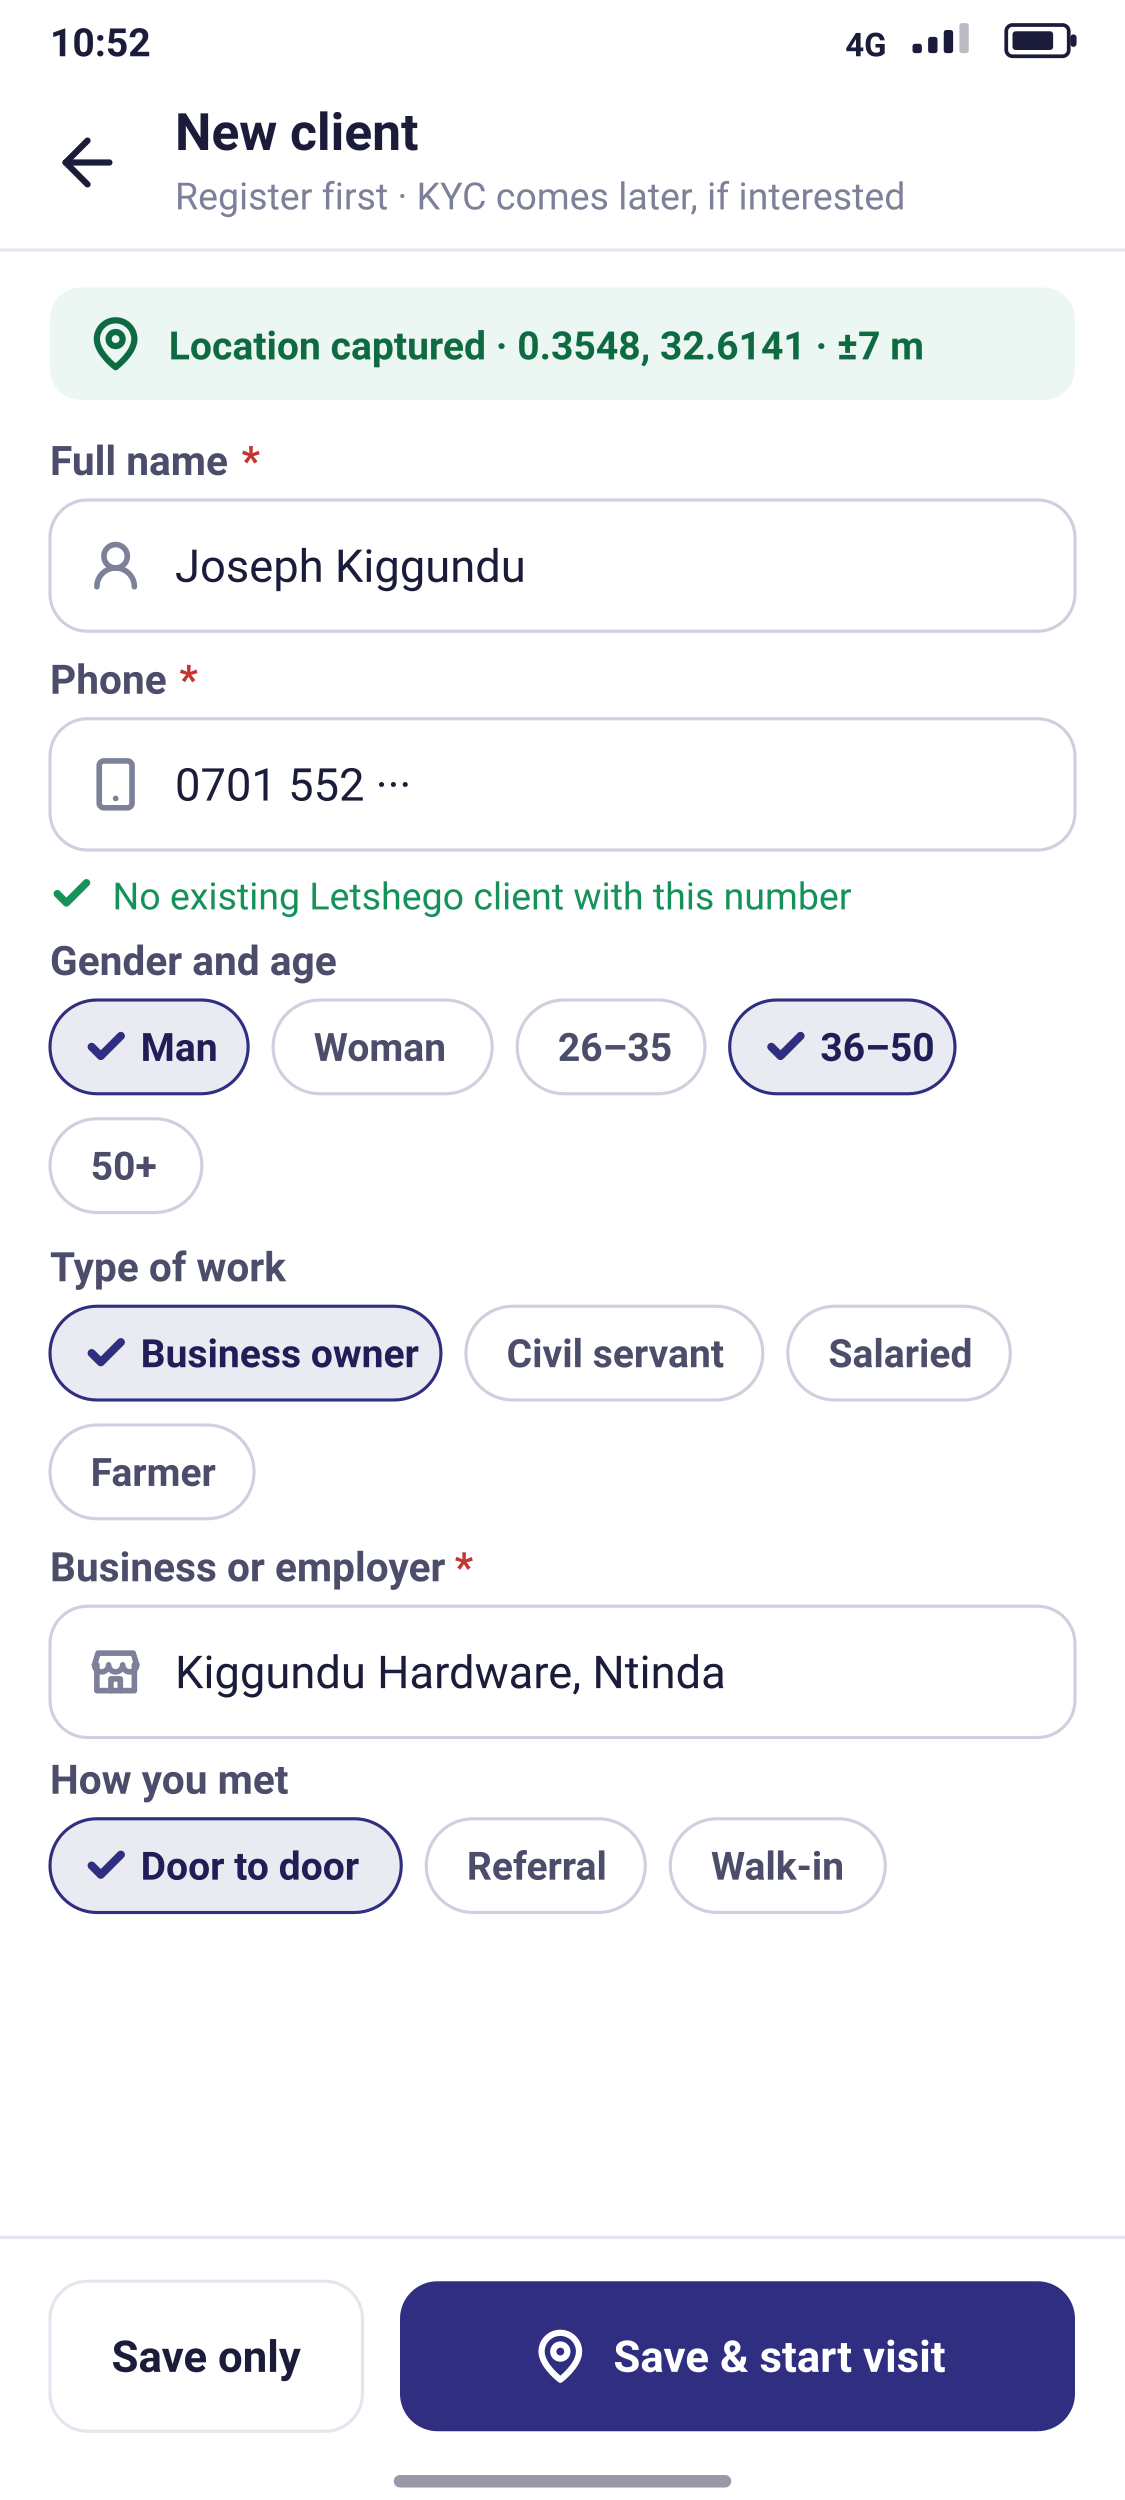
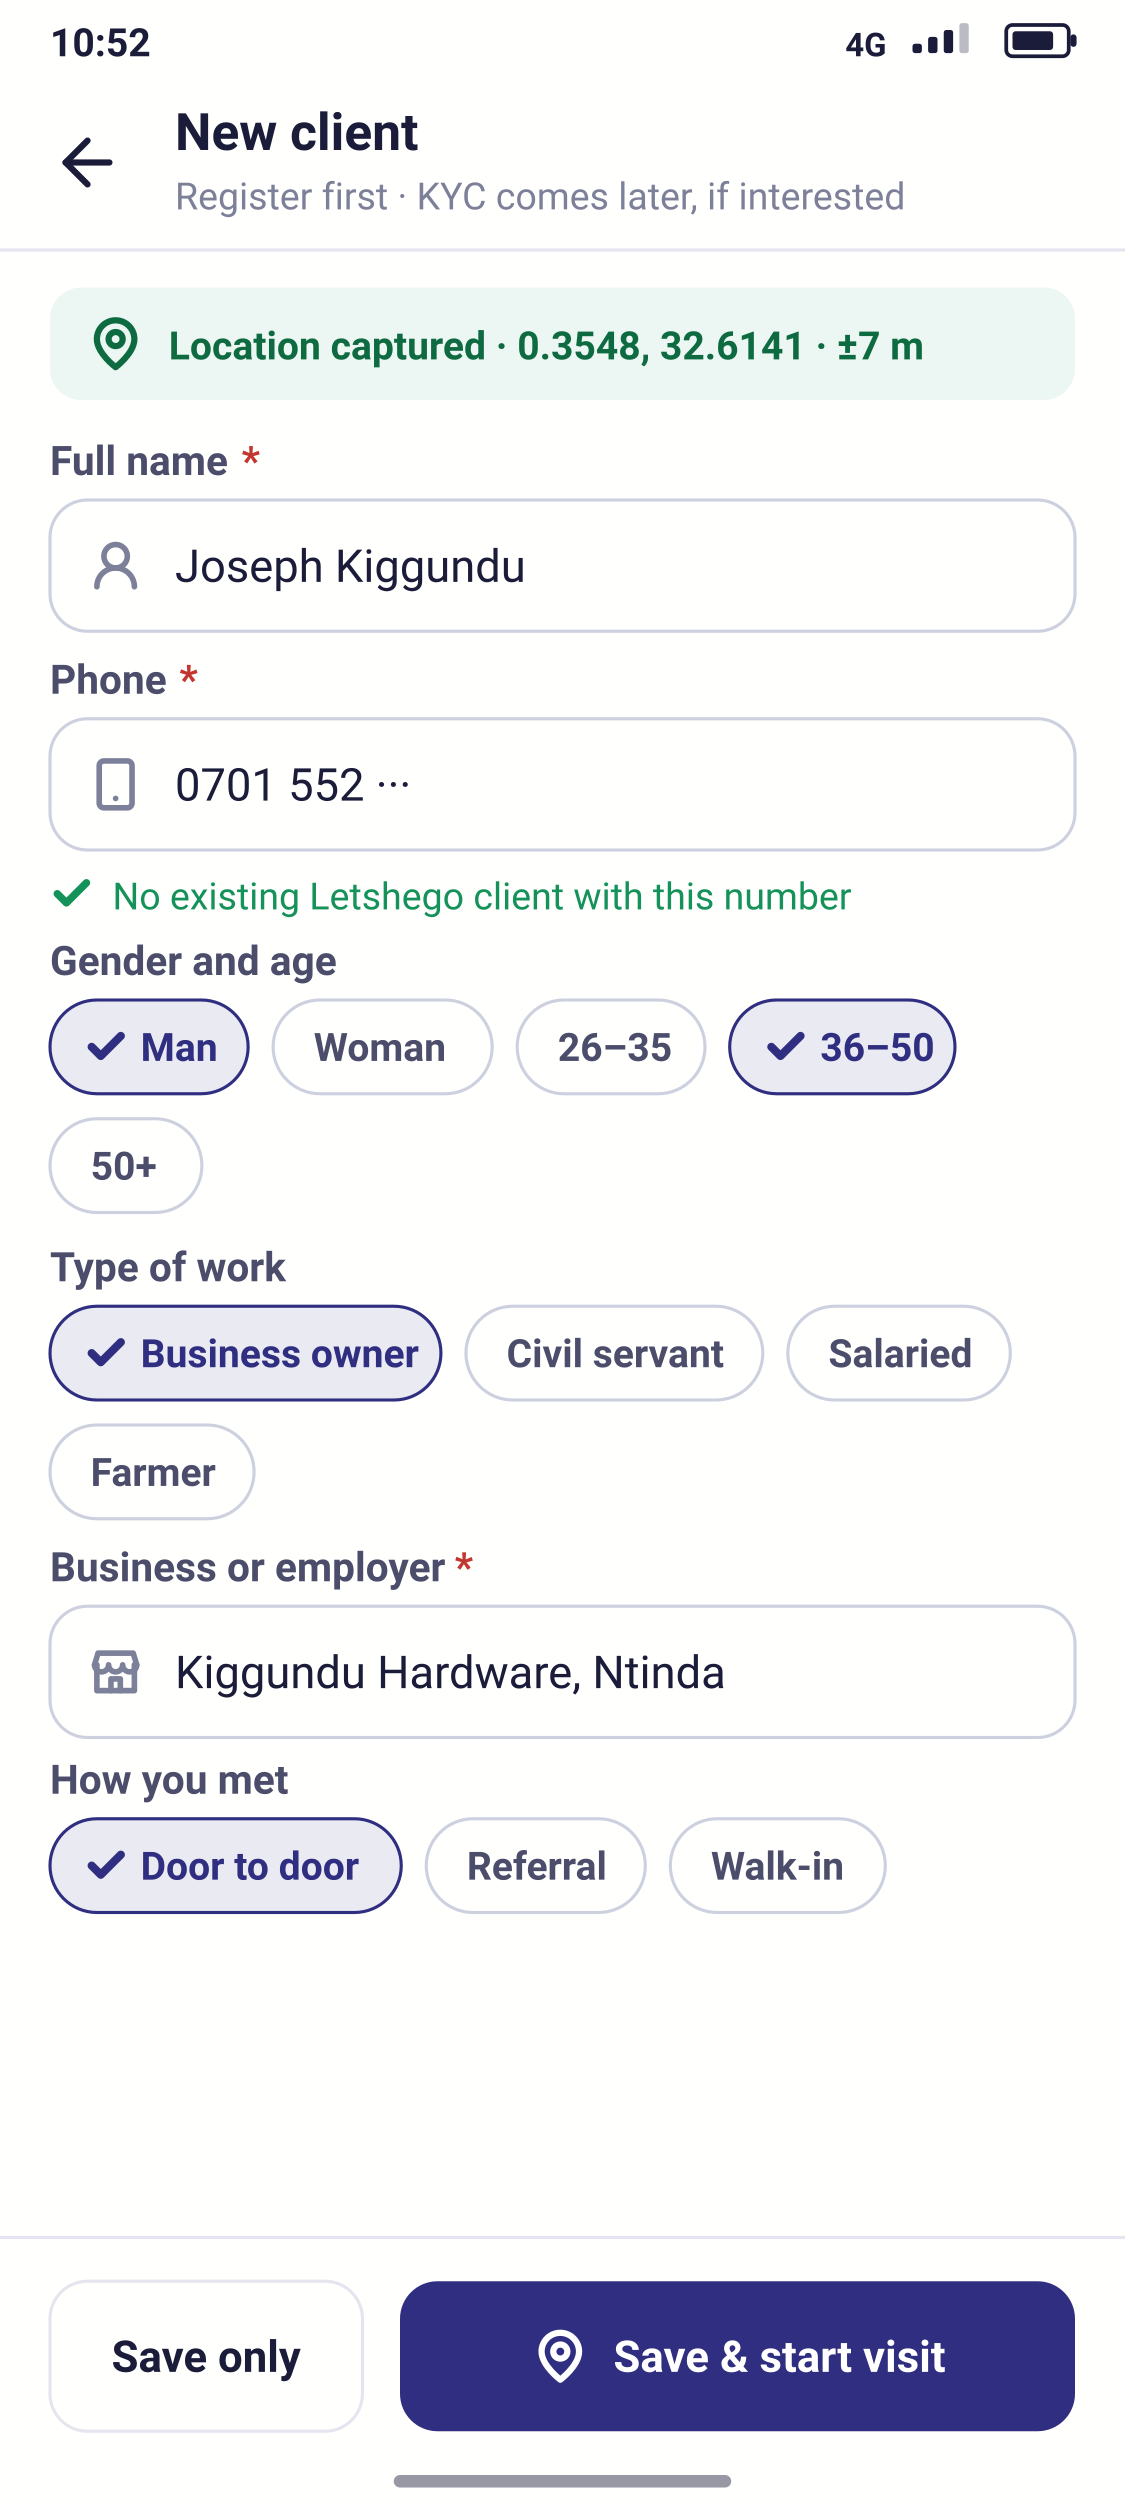
<svg xmlns="http://www.w3.org/2000/svg" width="360" height="800" viewBox="0 0 360 800">
-   <rect id="screen-background" x="0.0" y="0.0" width="360.0" height="800.0" fill="#FFFFFF" />
+   <rect id="screen-background" x="0.0" y="0.0" width="360.0" height="800.0" fill="#FFFFFE" />
  <g id="status-bar">
    <text id="10-52" x="16.0" y="18.0" font-family="Segoe UI, Roboto, Helvetica Neue, Arial, sans-serif" font-size="12.5" font-weight="600" fill="#1B1C3A">10:52</text>
    <rect id="battery" x="322.0" y="8.0" width="20.0" height="10.0" rx="2" fill="none" stroke="#1B1C3A" stroke-width="1.2" />
    <rect x="324.0" y="10.0" width="13.0" height="6.0" rx="1" fill="#1B1C3A" />
    <rect x="342.5" y="11.0" width="2.0" height="4.0" rx="1" fill="#1B1C3A" />
    <rect id="signal-bar" x="292.0" y="14.0" width="3.0" height="3.0" rx="0.8" fill="#1B1C3A" fill-opacity="1" />
    <rect id="signal-bar-2" x="297.0" y="11.8" width="3.0" height="5.2" rx="0.8" fill="#1B1C3A" fill-opacity="1" />
    <rect id="signal-bar-3" x="302.0" y="9.6" width="3.0" height="7.4" rx="0.8" fill="#1B1C3A" fill-opacity="1" />
    <rect id="signal-bar-4" x="307.0" y="7.4" width="3.0" height="9.6" rx="0.8" fill="#1B1C3A" fill-opacity="0.3" />
    <text id="network" x="270.5" y="18.0" font-family="Segoe UI, Roboto, Helvetica Neue, Arial, sans-serif" font-size="10.5" font-weight="700" fill="#1B1C3A">4G</text>
  </g>
  <g id="app-bar">
-     <rect id="app-bar-bg" x="0.0" y="24.0" width="360.0" height="56.0" fill="#FFFFFF" />
+     <rect id="app-bar-bg" x="0.0" y="24.0" width="360.0" height="56.0" fill="#FFFFFE" />
    <line x1="0.0" y1="80.0" x2="360.0" y2="80.0" stroke="#E4E5EF" stroke-width="1" />
    <g id="icon-arrowleft" transform="translate(16.0 40.0) scale(1)">
      <path d="M19 12H5" fill="none" stroke="#1B1C3A" stroke-width="2.00" stroke-linecap="round" stroke-linejoin="round" />
      <path d="M12 19l-7-7 7-7" fill="none" stroke="#1B1C3A" stroke-width="2.00" stroke-linecap="round" stroke-linejoin="round" />
    </g>
    <text id="New-client" x="56.0" y="48.0" font-family="Segoe UI, Roboto, Helvetica Neue, Arial, sans-serif" font-size="16.5" font-weight="600" fill="#1B1C3A">New client</text>
    <text id="Register-first-KYC-comes-l" x="56.0" y="67.0" font-family="Segoe UI, Roboto, Helvetica Neue, Arial, sans-serif" font-size="12" font-weight="400" fill="#7D8099">Register first · KYC comes later, if interested</text>
  </g>
  <g id="gps">
    <rect x="16.0" y="92.0" width="328.0" height="36.0" rx="10" fill="#ECF6F2" />
    <g id="icon-pin" transform="translate(28.0 101.0) scale(0.75)">
      <path d="M20 10c0 6-8 12-8 12s-8-6-8-12a8 8 0 0 1 16 0z" fill="none" stroke="#0E6B41" stroke-width="2.67" stroke-linecap="round" stroke-linejoin="round" />
      <path d="M12 7a3 3 0 1 0 0 6 3 3 0 1 0 0-6z" fill="none" stroke="#0E6B41" stroke-width="2.67" stroke-linecap="round" stroke-linejoin="round" />
    </g>
    <text id="Location-captured-0-3548" x="54.0" y="115.0" font-family="Segoe UI, Roboto, Helvetica Neue, Arial, sans-serif" font-size="12.5" font-weight="600" fill="#0E6B41">Location captured · 0.3548, 32.6141 · ±7 m</text>
  </g>
  <g id="field-Full-name">
    <text id="label" x="16.0" y="152.0" font-family="Segoe UI, Roboto, Helvetica Neue, Arial, sans-serif" font-size="13" font-weight="600" fill="#4B4D6B">Full name</text>
    <text id="required" x="77.3" y="152.0" font-family="Segoe UI, Roboto, Helvetica Neue, Arial, sans-serif" font-size="13" font-weight="600" fill="#C2362F">*</text>
-     <rect id="input" x="16.0" y="160.0" width="328.0" height="42.0" rx="12" fill="#FFFFFF" stroke="#CDD0DE" stroke-width="1" />
+     <rect id="input" x="16.0" y="160.0" width="328.0" height="42.0" rx="12" fill="#FFFFFE" stroke="#CDD0DE" stroke-width="1" />
    <g id="icon-user" transform="translate(28.0 172.0) scale(0.75)">
      <path d="M12 3a5 5 0 1 0 0 10 5 5 0 1 0 0-10z" fill="none" stroke="#7D8099" stroke-width="2.40" stroke-linecap="round" stroke-linejoin="round" />
      <path d="M20 21a8 8 0 0 0-16 0" fill="none" stroke="#7D8099" stroke-width="2.40" stroke-linecap="round" stroke-linejoin="round" />
    </g>
    <text id="value" x="56.0" y="186.2" font-family="Segoe UI, Roboto, Helvetica Neue, Arial, sans-serif" font-size="14.5" font-weight="400" fill="#1B1C3A">Joseph Kiggundu</text>
  </g>
  <g id="field-Phone">
    <text id="label-2" x="16.0" y="222.0" font-family="Segoe UI, Roboto, Helvetica Neue, Arial, sans-serif" font-size="13" font-weight="600" fill="#4B4D6B">Phone</text>
    <text id="required-2" x="57.4" y="222.0" font-family="Segoe UI, Roboto, Helvetica Neue, Arial, sans-serif" font-size="13" font-weight="600" fill="#C2362F">*</text>
-     <rect id="input-2" x="16.0" y="230.0" width="328.0" height="42.0" rx="12" fill="#FFFFFF" stroke="#CDD0DE" stroke-width="1" />
+     <rect id="input-2" x="16.0" y="230.0" width="328.0" height="42.0" rx="12" fill="#FFFFFE" stroke="#CDD0DE" stroke-width="1" />
    <g id="icon-phone" transform="translate(28.0 242.0) scale(0.75)">
      <path d="M7 2h10a2 2 0 0 1 2 2v16a2 2 0 0 1-2 2H7a2 2 0 0 1-2-2V4a2 2 0 0 1 2-2z" fill="none" stroke="#7D8099" stroke-width="2.40" stroke-linecap="round" stroke-linejoin="round" />
      <path d="M12 18h.01" fill="none" stroke="#7D8099" stroke-width="2.40" stroke-linecap="round" stroke-linejoin="round" />
    </g>
    <text id="value-2" x="56.0" y="256.2" font-family="Segoe UI, Roboto, Helvetica Neue, Arial, sans-serif" font-size="14.5" font-weight="400" fill="#1B1C3A">0701 552 ···</text>
    <g id="icon-check" transform="translate(16.0 279.0) scale(0.5833)">
      <path d="M20 6L9 17l-5-5" fill="none" stroke="#15925A" stroke-width="4.11" stroke-linecap="round" stroke-linejoin="round" />
    </g>
    <text id="hint" x="36.0" y="291.0" font-family="Segoe UI, Roboto, Helvetica Neue, Arial, sans-serif" font-size="12" font-weight="400" fill="#15925A">No existing Letshego client with this number</text>
  </g>
  <text id="Gender-and-age" x="16.0" y="312.0" font-family="Segoe UI, Roboto, Helvetica Neue, Arial, sans-serif" font-size="13" font-weight="600" fill="#4B4D6B">Gender and age</text>
  <g id="pill-Man">
    <rect x="16.0" y="320.0" width="63.4" height="30.0" rx="15.0" fill="#EAEAF2" stroke="#2F2E80" stroke-width="1" />
    <g id="icon-check-2" transform="translate(27.0 328.0) scale(0.5833)">
      <path d="M20 6L9 17l-5-5" fill="none" stroke="#2F2E80" stroke-width="4.46" stroke-linecap="round" stroke-linejoin="round" />
    </g>
-     <text id="Man" x="45.0" y="339.5" font-family="Segoe UI, Roboto, Helvetica Neue, Arial, sans-serif" font-size="12.5" font-weight="600" fill="#1F1E57">Man</text>
+     <text id="Man" x="45.0" y="339.5" font-family="Segoe UI, Roboto, Helvetica Neue, Arial, sans-serif" font-size="12.5" font-weight="600" fill="#2F2E80">Man</text>
  </g>
  <g id="pill-Woman">
-     <rect x="87.4" y="320.0" width="70.1" height="30.0" rx="15.0" fill="#FFFFFF" stroke="#CDD0DE" stroke-width="1" />
+     <rect x="87.4" y="320.0" width="70.1" height="30.0" rx="15.0" fill="#FFFFFE" stroke="#CDD0DE" stroke-width="1" />
    <text id="Woman" x="100.4" y="339.5" font-family="Segoe UI, Roboto, Helvetica Neue, Arial, sans-serif" font-size="12.5" font-weight="600" fill="#4B4D6B">Woman</text>
  </g>
  <g id="pill-26-35">
-     <rect x="165.5" y="320.0" width="60.1" height="30.0" rx="15.0" fill="#FFFFFF" stroke="#CDD0DE" stroke-width="1" />
+     <rect x="165.5" y="320.0" width="60.1" height="30.0" rx="15.0" fill="#FFFFFE" stroke="#CDD0DE" stroke-width="1" />
    <text id="26-35" x="178.5" y="339.5" font-family="Segoe UI, Roboto, Helvetica Neue, Arial, sans-serif" font-size="12.5" font-weight="600" fill="#4B4D6B">26–35</text>
  </g>
  <g id="pill-36-50">
    <rect x="233.5" y="320.0" width="72.1" height="30.0" rx="15.0" fill="#EAEAF2" stroke="#2F2E80" stroke-width="1" />
    <g id="icon-check-3" transform="translate(244.5 328.0) scale(0.5833)">
      <path d="M20 6L9 17l-5-5" fill="none" stroke="#2F2E80" stroke-width="4.46" stroke-linecap="round" stroke-linejoin="round" />
    </g>
-     <text id="36-50" x="262.5" y="339.5" font-family="Segoe UI, Roboto, Helvetica Neue, Arial, sans-serif" font-size="12.5" font-weight="600" fill="#1F1E57">36–50</text>
+     <text id="36-50" x="262.5" y="339.5" font-family="Segoe UI, Roboto, Helvetica Neue, Arial, sans-serif" font-size="12.5" font-weight="600" fill="#2F2E80">36–50</text>
  </g>
  <g id="pill-50">
-     <rect x="16.0" y="358.0" width="48.6" height="30.0" rx="15.0" fill="#FFFFFF" stroke="#CDD0DE" stroke-width="1" />
+     <rect x="16.0" y="358.0" width="48.6" height="30.0" rx="15.0" fill="#FFFFFE" stroke="#CDD0DE" stroke-width="1" />
    <text id="50" x="29.0" y="377.5" font-family="Segoe UI, Roboto, Helvetica Neue, Arial, sans-serif" font-size="12.5" font-weight="600" fill="#4B4D6B">50+</text>
  </g>
  <text id="Type-of-work" x="16.0" y="410.0" font-family="Segoe UI, Roboto, Helvetica Neue, Arial, sans-serif" font-size="13" font-weight="600" fill="#4B4D6B">Type of work</text>
  <g id="pill-Business-owner">
    <rect x="16.0" y="418.0" width="125.1" height="30.0" rx="15.0" fill="#EAEAF2" stroke="#2F2E80" stroke-width="1" />
    <g id="icon-check-4" transform="translate(27.0 426.0) scale(0.5833)">
      <path d="M20 6L9 17l-5-5" fill="none" stroke="#2F2E80" stroke-width="4.46" stroke-linecap="round" stroke-linejoin="round" />
    </g>
-     <text id="Business-owner" x="45.0" y="437.5" font-family="Segoe UI, Roboto, Helvetica Neue, Arial, sans-serif" font-size="12.5" font-weight="600" fill="#1F1E57">Business owner</text>
+     <text id="Business-owner" x="45.0" y="437.5" font-family="Segoe UI, Roboto, Helvetica Neue, Arial, sans-serif" font-size="12.5" font-weight="600" fill="#2F2E80">Business owner</text>
  </g>
  <g id="pill-Civil-servant">
-     <rect x="149.1" y="418.0" width="95.0" height="30.0" rx="15.0" fill="#FFFFFF" stroke="#CDD0DE" stroke-width="1" />
+     <rect x="149.1" y="418.0" width="95.0" height="30.0" rx="15.0" fill="#FFFFFE" stroke="#CDD0DE" stroke-width="1" />
    <text id="Civil-servant" x="162.1" y="437.5" font-family="Segoe UI, Roboto, Helvetica Neue, Arial, sans-serif" font-size="12.5" font-weight="600" fill="#4B4D6B">Civil servant</text>
  </g>
  <g id="pill-Salaried">
-     <rect x="252.1" y="418.0" width="71.2" height="30.0" rx="15.0" fill="#FFFFFF" stroke="#CDD0DE" stroke-width="1" />
+     <rect x="252.1" y="418.0" width="71.2" height="30.0" rx="15.0" fill="#FFFFFE" stroke="#CDD0DE" stroke-width="1" />
    <text id="Salaried" x="265.1" y="437.5" font-family="Segoe UI, Roboto, Helvetica Neue, Arial, sans-serif" font-size="12.5" font-weight="600" fill="#4B4D6B">Salaried</text>
  </g>
  <g id="pill-Farmer">
-     <rect x="16.0" y="456.0" width="65.3" height="30.0" rx="15.0" fill="#FFFFFF" stroke="#CDD0DE" stroke-width="1" />
+     <rect x="16.0" y="456.0" width="65.3" height="30.0" rx="15.0" fill="#FFFFFE" stroke="#CDD0DE" stroke-width="1" />
    <text id="Farmer" x="29.0" y="475.5" font-family="Segoe UI, Roboto, Helvetica Neue, Arial, sans-serif" font-size="12.5" font-weight="600" fill="#4B4D6B">Farmer</text>
  </g>
  <g id="field-Business-or-employer">
    <text id="label-3" x="16.0" y="506.0" font-family="Segoe UI, Roboto, Helvetica Neue, Arial, sans-serif" font-size="13" font-weight="600" fill="#4B4D6B">Business or employer</text>
    <text id="required-3" x="145.5" y="506.0" font-family="Segoe UI, Roboto, Helvetica Neue, Arial, sans-serif" font-size="13" font-weight="600" fill="#C2362F">*</text>
-     <rect id="input-3" x="16.0" y="514.0" width="328.0" height="42.0" rx="12" fill="#FFFFFF" stroke="#CDD0DE" stroke-width="1" />
+     <rect id="input-3" x="16.0" y="514.0" width="328.0" height="42.0" rx="12" fill="#FFFFFE" stroke="#CDD0DE" stroke-width="1" />
    <g id="icon-store" transform="translate(28.0 526.0) scale(0.75)">
      <path d="M3 9l1.5-5h15L21 9" fill="none" stroke="#7D8099" stroke-width="2.40" stroke-linecap="round" stroke-linejoin="round" />
      <path d="M4 9v11h16V9" fill="none" stroke="#7D8099" stroke-width="2.40" stroke-linecap="round" stroke-linejoin="round" />
      <path d="M3 9a3 3 0 0 0 6 0 3 3 0 0 0 6 0 3 3 0 0 0 6 0" fill="none" stroke="#7D8099" stroke-width="2.40" stroke-linecap="round" stroke-linejoin="round" />
      <path d="M10 20v-5h4v5" fill="none" stroke="#7D8099" stroke-width="2.40" stroke-linecap="round" stroke-linejoin="round" />
    </g>
    <text id="value-3" x="56.0" y="540.2" font-family="Segoe UI, Roboto, Helvetica Neue, Arial, sans-serif" font-size="14.5" font-weight="400" fill="#1B1C3A">Kiggundu Hardware, Ntinda</text>
  </g>
  <text id="How-you-met" x="16.0" y="574.0" font-family="Segoe UI, Roboto, Helvetica Neue, Arial, sans-serif" font-size="13" font-weight="600" fill="#4B4D6B">How you met</text>
  <g id="pill-Door-to-door">
    <rect x="16.0" y="582.0" width="112.4" height="30.0" rx="15.0" fill="#EAEAF2" stroke="#2F2E80" stroke-width="1" />
    <g id="icon-check-5" transform="translate(27.0 590.0) scale(0.5833)">
      <path d="M20 6L9 17l-5-5" fill="none" stroke="#2F2E80" stroke-width="4.46" stroke-linecap="round" stroke-linejoin="round" />
    </g>
-     <text id="Door-to-door" x="45.0" y="601.5" font-family="Segoe UI, Roboto, Helvetica Neue, Arial, sans-serif" font-size="12.5" font-weight="600" fill="#1F1E57">Door to door</text>
+     <text id="Door-to-door" x="45.0" y="601.5" font-family="Segoe UI, Roboto, Helvetica Neue, Arial, sans-serif" font-size="12.5" font-weight="600" fill="#2F2E80">Door to door</text>
  </g>
  <g id="pill-Referral">
-     <rect x="136.4" y="582.0" width="70.1" height="30.0" rx="15.0" fill="#FFFFFF" stroke="#CDD0DE" stroke-width="1" />
+     <rect x="136.4" y="582.0" width="70.1" height="30.0" rx="15.0" fill="#FFFFFE" stroke="#CDD0DE" stroke-width="1" />
    <text id="Referral" x="149.4" y="601.5" font-family="Segoe UI, Roboto, Helvetica Neue, Arial, sans-serif" font-size="12.5" font-weight="600" fill="#4B4D6B">Referral</text>
  </g>
  <g id="pill-Walk-in">
-     <rect x="214.5" y="582.0" width="68.8" height="30.0" rx="15.0" fill="#FFFFFF" stroke="#CDD0DE" stroke-width="1" />
+     <rect x="214.5" y="582.0" width="68.8" height="30.0" rx="15.0" fill="#FFFFFE" stroke="#CDD0DE" stroke-width="1" />
    <text id="Walk-in" x="227.5" y="601.5" font-family="Segoe UI, Roboto, Helvetica Neue, Arial, sans-serif" font-size="12.5" font-weight="600" fill="#4B4D6B">Walk-in</text>
  </g>
  <g id="footer">
-     <rect x="0.0" y="716.0" width="360.0" height="84.0" fill="#FFFFFF" />
+     <rect x="0.0" y="716.0" width="360.0" height="84.0" fill="#FFFFFE" />
    <line x1="0.0" y1="716.0" x2="360.0" y2="716.0" stroke="#E4E5EF" stroke-width="1" />
    <g id="button-Save-only">
-       <rect x="16.0" y="730.0" width="100.0" height="48.0" rx="12" fill="#FFFFFF" stroke="#E4E5EF" stroke-width="1" />
+       <rect x="16.0" y="730.0" width="100.0" height="48.0" rx="12" fill="#FFFFFE" stroke="#E4E5EF" stroke-width="1" />
      <text id="Save-only" x="35.7" y="759.0" font-family="Segoe UI, Roboto, Helvetica Neue, Arial, sans-serif" font-size="14" font-weight="600" fill="#1B1C3A">Save only</text>
    </g>
    <g id="button-Save-start-visit">
      <rect x="128.0" y="730.0" width="216.0" height="48.0" rx="12" fill="#2F2E80" />
      <g id="icon-pin-2" transform="translate(170.3 745.0) scale(0.75)">
        <path d="M20 10c0 6-8 12-8 12s-8-6-8-12a8 8 0 0 1 16 0z" fill="none" stroke="#FFFFFF" stroke-width="2.67" stroke-linecap="round" stroke-linejoin="round" />
        <path d="M12 7a3 3 0 1 0 0 6 3 3 0 1 0 0-6z" fill="none" stroke="#FFFFFF" stroke-width="2.67" stroke-linecap="round" stroke-linejoin="round" />
      </g>
      <text id="Save-start-visit" x="196.3" y="759.0" font-family="Segoe UI, Roboto, Helvetica Neue, Arial, sans-serif" font-size="14" font-weight="600" fill="#FFFFFF">Save &amp; start visit</text>
    </g>
  </g>
  <rect id="gesture-bar" x="126.0" y="792.0" width="108.0" height="4.0" rx="2" fill="#1B1C3A" fill-opacity="0.45" />
</svg>
